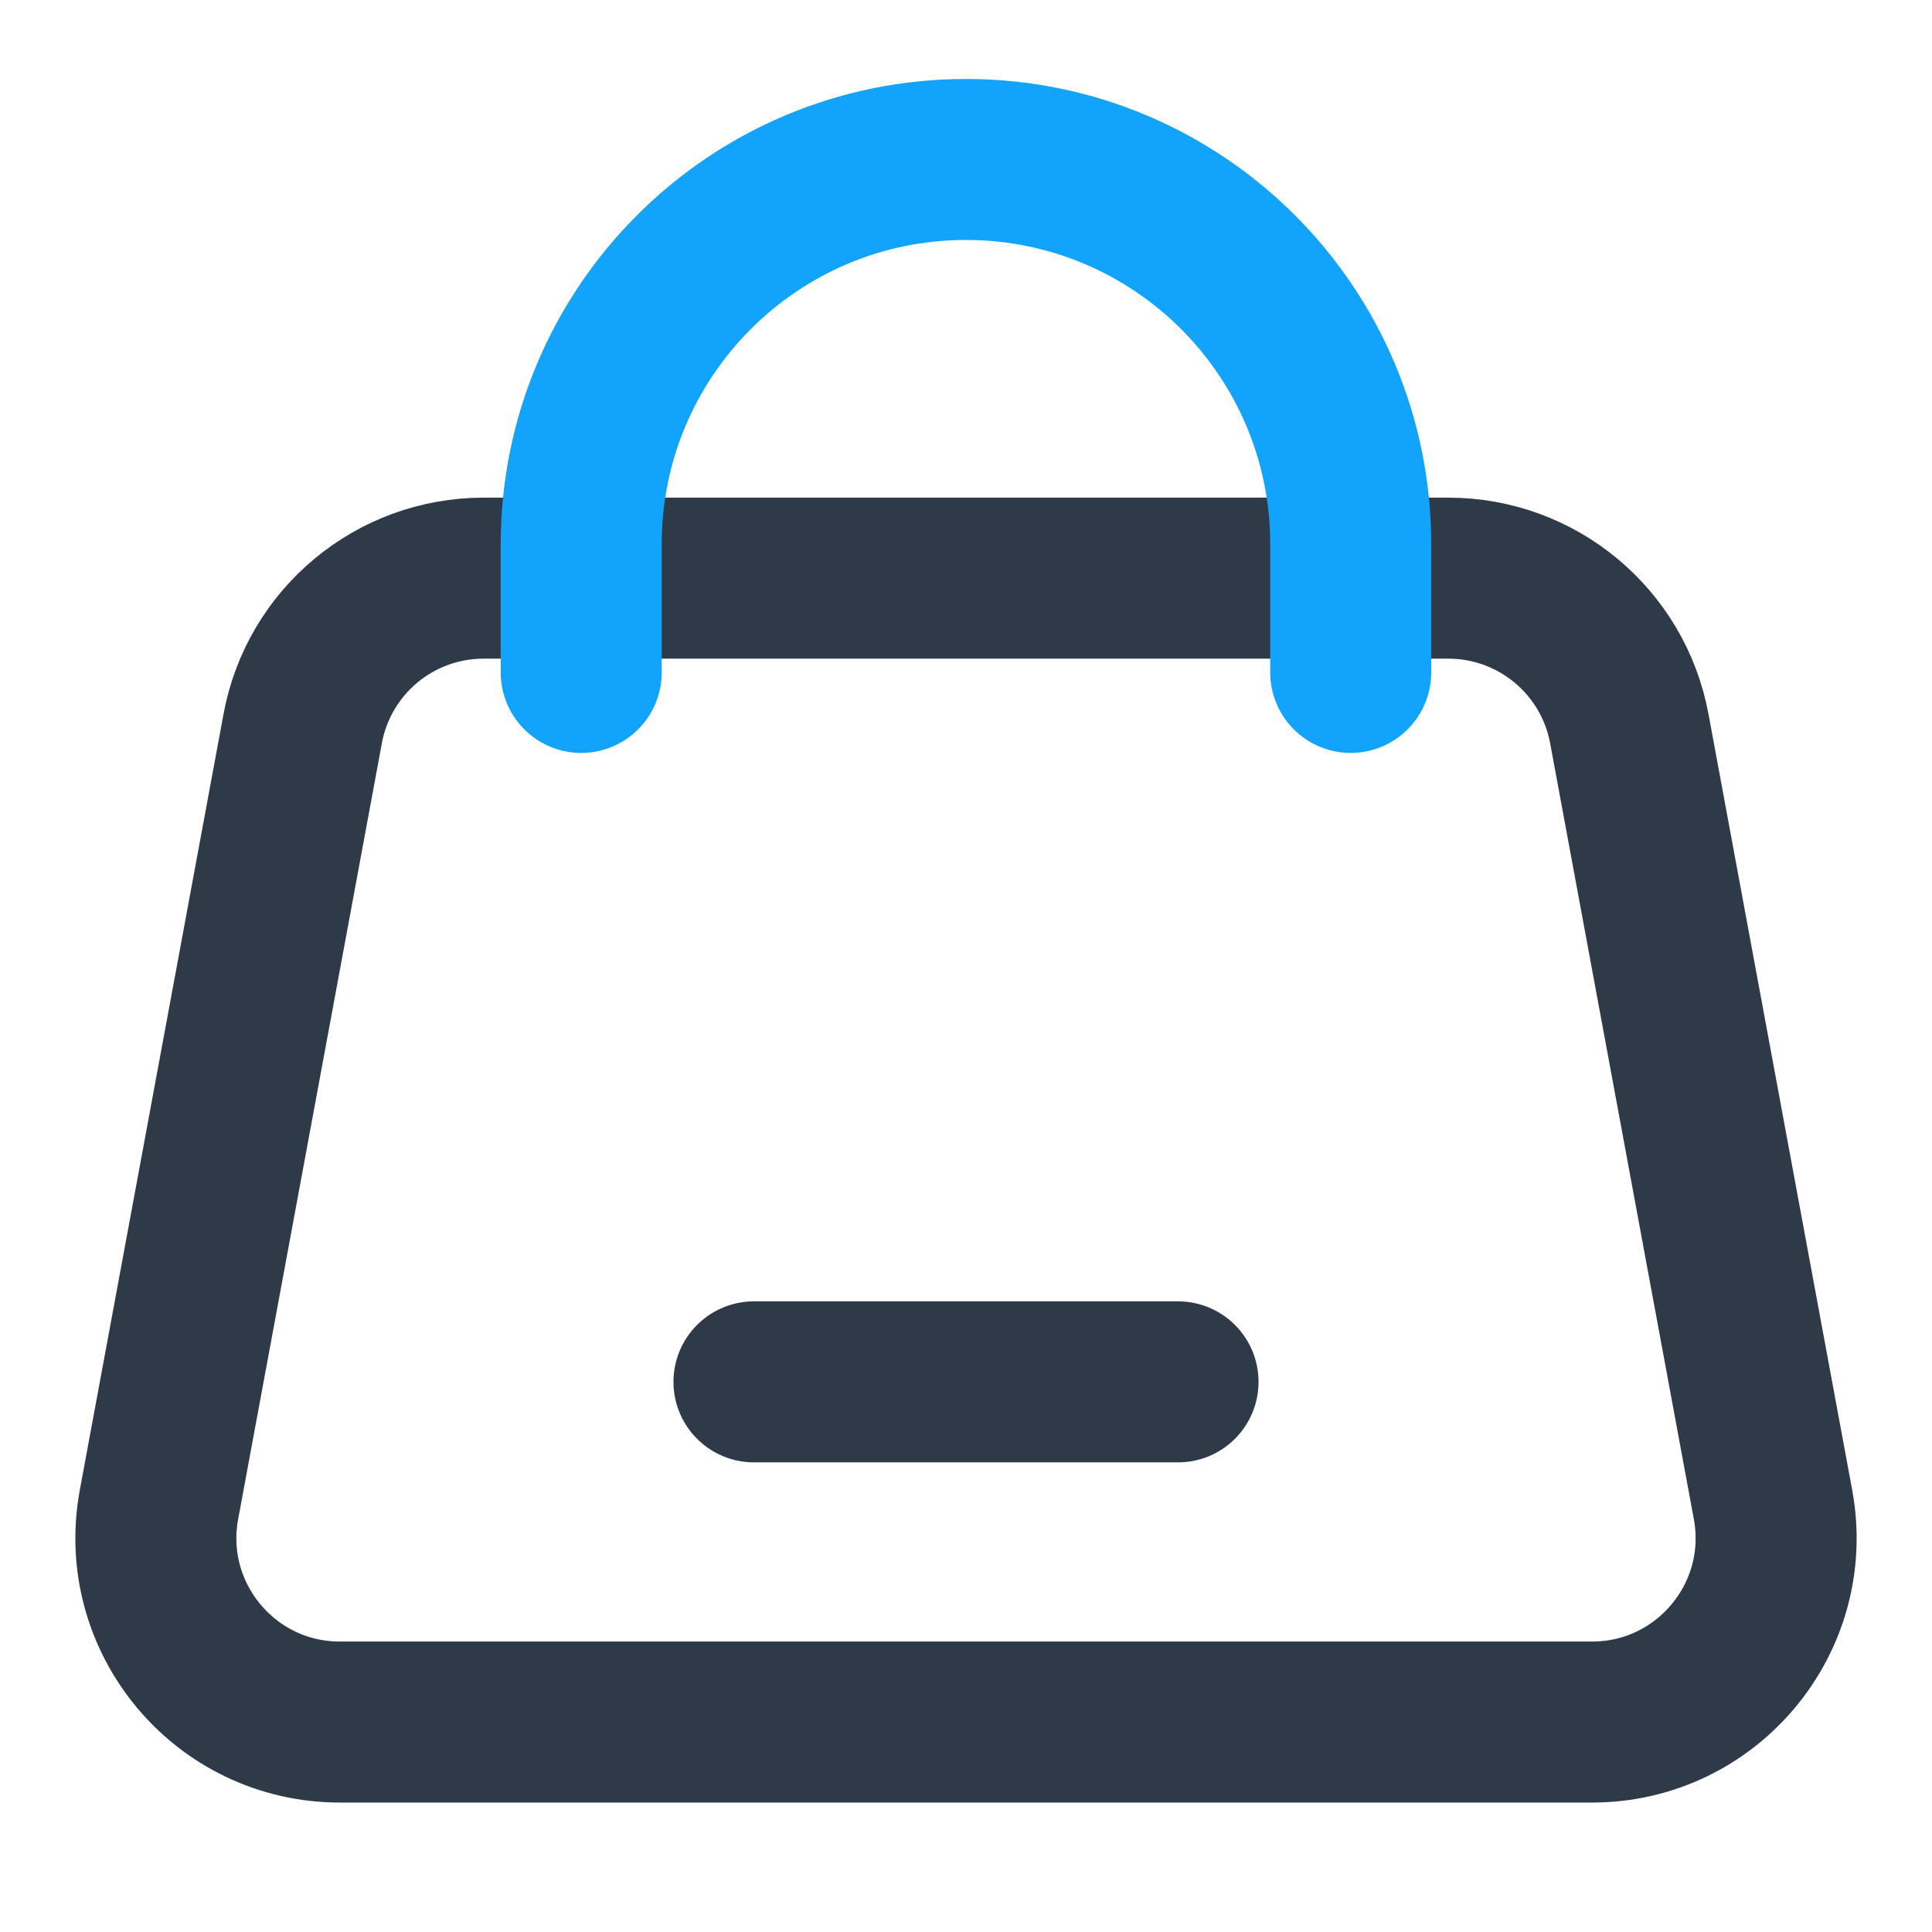
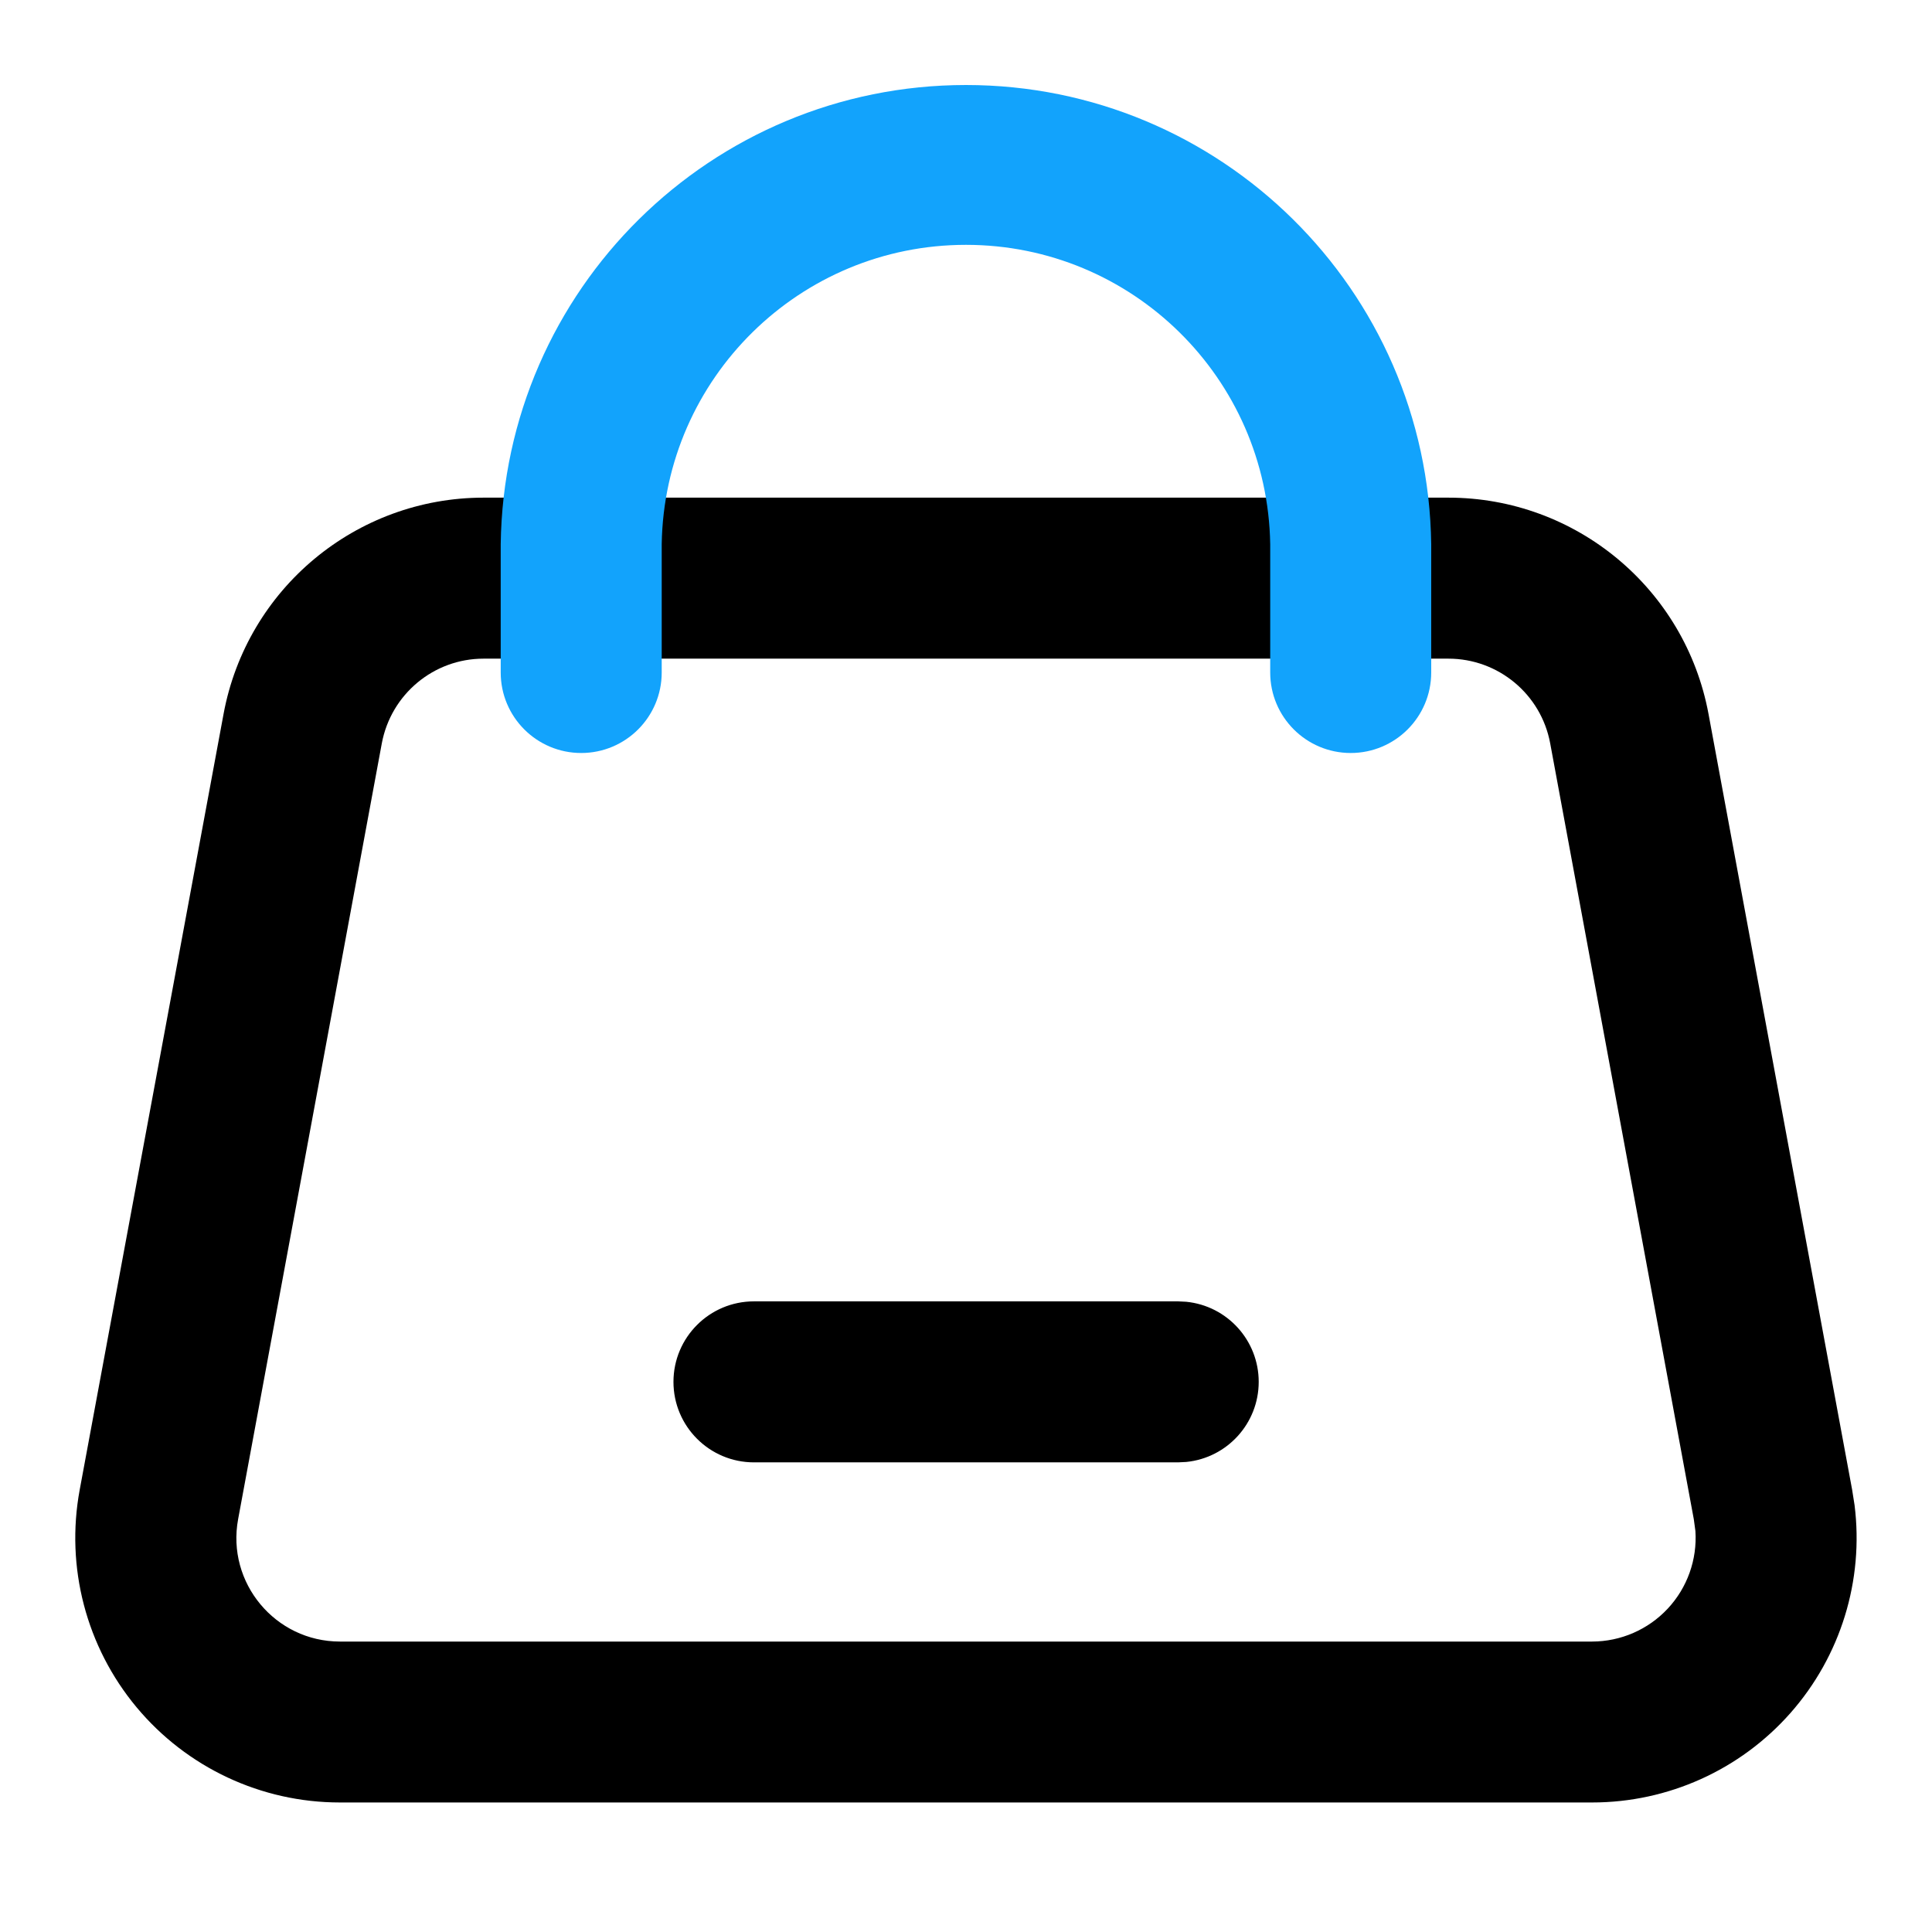
- <svg xmlns="http://www.w3.org/2000/svg" width="24" height="24" viewBox="0 0 24 24" fill="none">
-   <g id="E-Commerce">
-     <path id="Rectangle 3082" d="M3.76 9.052C3.96 7.968 4.905 7.182 6.007 7.182H17.992C19.094 7.182 20.039 7.968 20.24 9.052L22.025 18.69C22.285 20.095 21.206 21.392 19.777 21.392H4.222C2.793 21.392 1.715 20.095 1.975 18.69L3.76 9.052Z" stroke="#2E3A48" stroke-width="2" />
-     <path id="Vector 10" d="M9.366 17.166H14.634" stroke="#2E3A48" stroke-width="2" stroke-linecap="round" />
-     <path id="Ellipse 360" d="M7.22 8.353V6.76C7.22 4.121 9.36 1.981 12 1.981C14.639 1.981 16.779 4.121 16.779 6.76V8.353" stroke="#12A3FC" stroke-width="2" stroke-linecap="round" />
-   </g>
+ <svg xmlns="http://www.w3.org/2000/svg" width="24" height="24" fill="none" viewBox="0 0 24 24">
+   <path fill="currentColor" d="M17.992 6.182a3.287 3.287 0 0 1 3.232 2.688l1.784 9.637.03.19a3.285 3.285 0 0 1-3.26 3.694H4.223A3.286 3.286 0 0 1 .99 18.507L2.777 8.87a3.286 3.286 0 0 1 3.23-2.688h11.985Zm-11.985 2c-.62 0-1.15.443-1.264 1.052l-1.785 9.638c-.146.79.461 1.52 1.265 1.52h15.555a1.288 1.288 0 0 0 1.283-1.373l-.02-.147-1.784-9.638a1.286 1.286 0 0 0-1.265-1.052H6.007Z" />
+   <path fill="currentColor" d="m14.634 16.166.102.005a1 1 0 0 1 0 1.99l-.102.005H9.366a1 1 0 1 1 0-2h5.268Z" />
+   <path fill="#12A3FC" d="M15.779 8.354V6.76a3.78 3.78 0 0 0-7.559 0v1.594a1 1 0 0 1-2 0V6.76a5.78 5.78 0 0 1 11.559 0v1.594a1 1 0 0 1-2 0Z" />
</svg>
